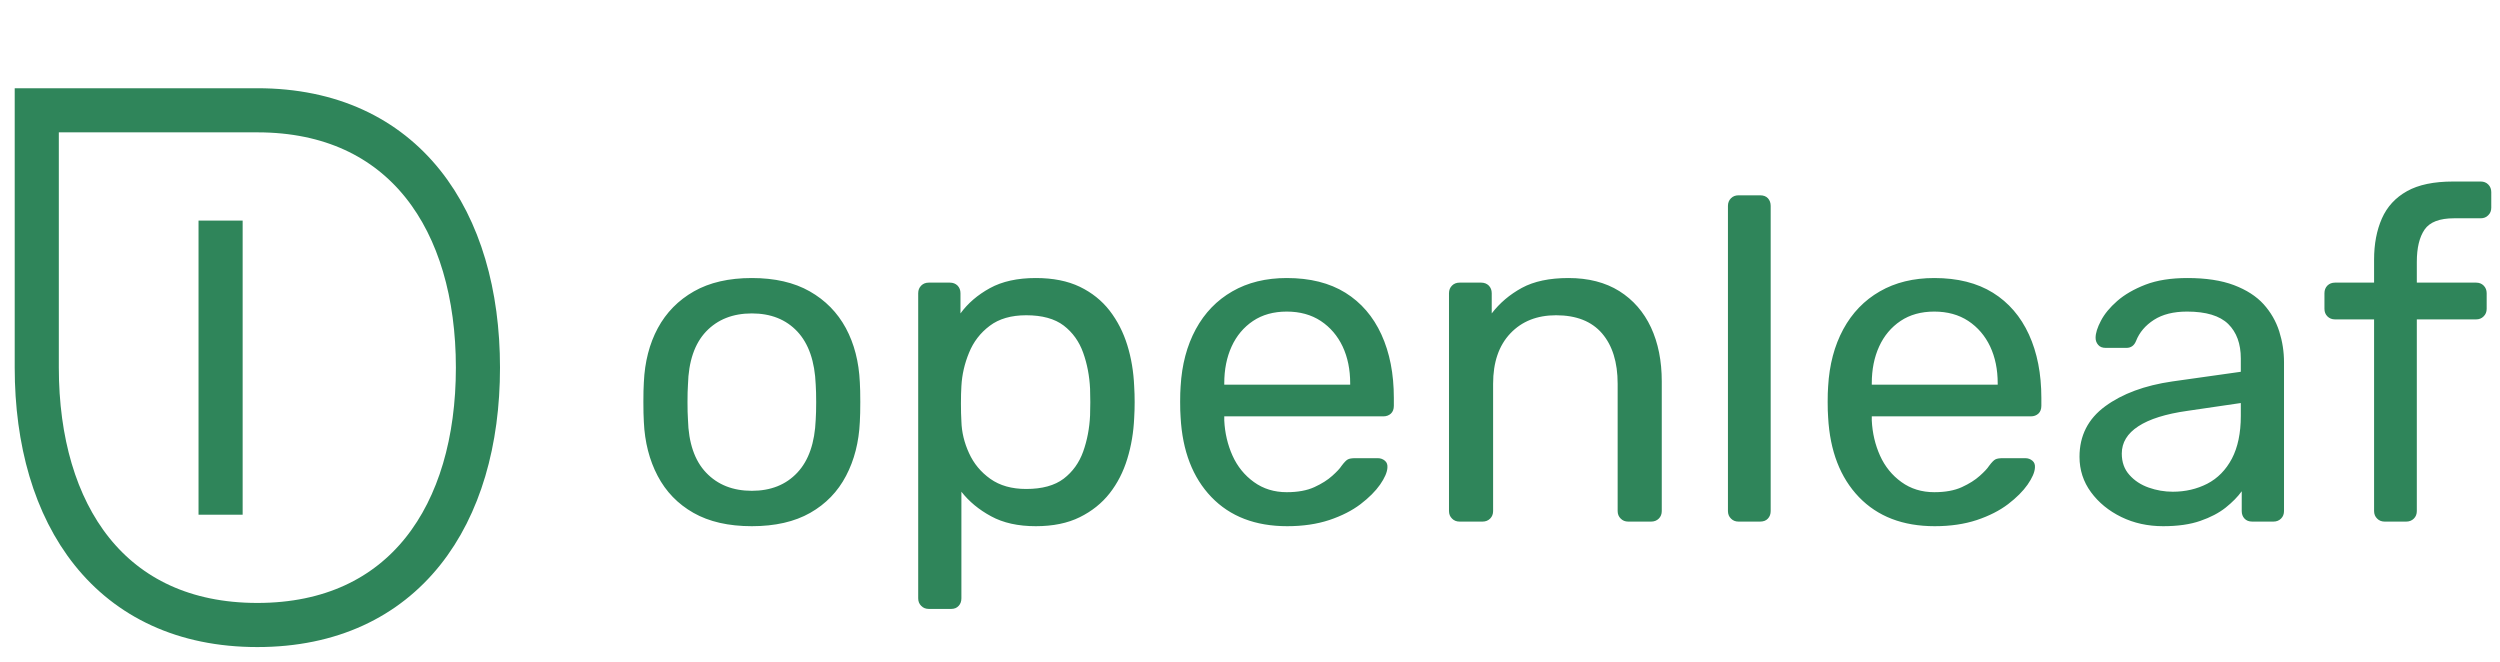
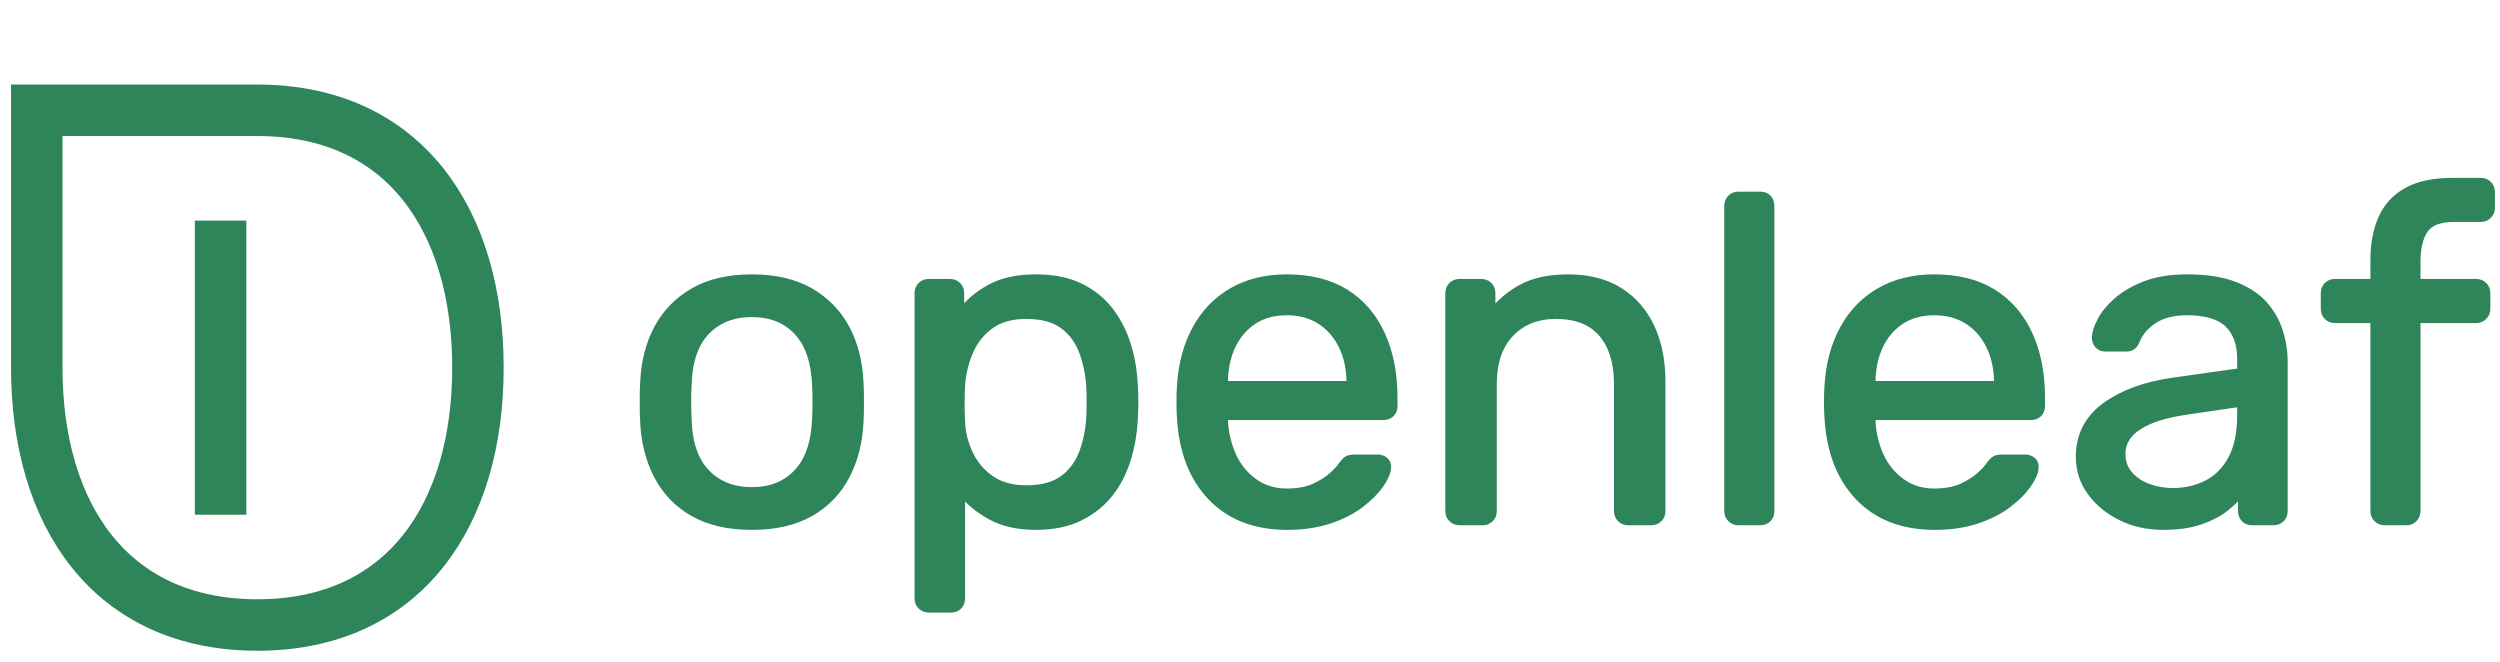
<svg xmlns="http://www.w3.org/2000/svg" viewBox="0 0 680 180">
  <g>
-     <path d="M70 30 C110 30, 130 60, 130 100 C130 140, 110 170, 70 170 C30 170, 10 140, 10 100 L10 30 Z" fill="none" stroke="#2F855A" stroke-width="12" />
-     <line x1="60" y1="60" x2="60" y2="140" stroke="#2F855A" stroke-width="12" />
+     <path d="M70 30 C110 30, 130 60, 130 100 C130 140, 110 170, 70 170 C30 170, 10 140, 10 100 L10 30 Z" fill="none" stroke="#2F855A" stroke-width="14" />
+     <line x1="60" y1="60" x2="60" y2="140" stroke="#2F855A" stroke-width="14" />
  </g>
  <g fill="#2F855A" transform="translate(175, 25) scale(2.5)">
-     <path d="M11.80 47.25Q8 47.25 5.45 45.80Q2.90 44.35 1.55 41.77Q0.20 39.20 0.05 35.90Q0 35.05 0 33.73Q0 32.40 0.05 31.60Q0.20 28.25 1.57 25.70Q2.95 23.15 5.50 21.70Q8.05 20.25 11.80 20.25Q15.55 20.25 18.10 21.70Q20.65 23.15 22.03 25.70Q23.40 28.25 23.55 31.60Q23.60 32.40 23.60 33.73Q23.60 35.05 23.55 35.90Q23.40 39.20 22.05 41.77Q20.70 44.35 18.15 45.80Q15.60 47.25 11.80 47.25M11.80 43.40Q14.90 43.40 16.75 41.42Q18.60 39.45 18.75 35.65Q18.80 34.90 18.80 33.75Q18.80 32.60 18.75 31.85Q18.60 28.05 16.75 26.07Q14.90 24.10 11.80 24.10Q8.70 24.10 6.82 26.07Q4.95 28.05 4.85 31.85Q4.80 32.60 4.80 33.75Q4.80 34.90 4.85 35.65Q4.95 39.45 6.82 41.42Q8.70 43.40 11.80 43.40ZM31.05 56.25Q30.55 56.25 30.23 55.92Q29.90 55.60 29.90 55.10L29.90 21.90Q29.90 21.40 30.23 21.07Q30.55 20.75 31.05 20.75L33.35 20.75Q33.85 20.75 34.18 21.07Q34.50 21.40 34.50 21.90L34.50 24.10Q35.70 22.45 37.70 21.35Q39.70 20.25 42.70 20.25Q45.50 20.25 47.48 21.20Q49.45 22.15 50.73 23.80Q52 25.45 52.65 27.55Q53.30 29.65 53.40 32.05Q53.45 32.85 53.45 33.75Q53.45 34.65 53.40 35.45Q53.30 37.80 52.65 39.92Q52 42.05 50.73 43.67Q49.45 45.30 47.48 46.27Q45.50 47.25 42.70 47.25Q39.80 47.25 37.83 46.17Q35.85 45.10 34.60 43.50L34.60 55.10Q34.60 55.60 34.30 55.92Q34 56.25 33.50 56.25L31.05 56.25M41.65 43.20Q44.25 43.20 45.73 42.08Q47.20 40.95 47.85 39.13Q48.50 37.30 48.60 35.20Q48.65 33.75 48.60 32.30Q48.50 30.20 47.85 28.38Q47.20 26.55 45.73 25.42Q44.25 24.30 41.65 24.30Q39.20 24.30 37.68 25.45Q36.15 26.60 35.43 28.38Q34.70 30.15 34.60 32Q34.55 32.80 34.55 33.90Q34.55 35 34.60 35.85Q34.65 37.60 35.43 39.30Q36.20 41 37.75 42.10Q39.30 43.20 41.65 43.20ZM70.05 47.25Q64.85 47.25 61.80 44.08Q58.75 40.90 58.45 35.40Q58.40 34.75 58.40 33.73Q58.40 32.70 58.45 32.05Q58.65 28.50 60.10 25.82Q61.55 23.15 64.08 21.70Q66.60 20.25 70 20.25Q73.80 20.25 76.38 21.85Q78.95 23.45 80.30 26.40Q81.65 29.35 81.65 33.30L81.65 34.15Q81.65 34.70 81.33 35Q81 35.30 80.50 35.30L63.20 35.30Q63.20 35.35 63.20 35.50Q63.20 35.65 63.20 35.75Q63.30 37.80 64.10 39.58Q64.90 41.35 66.43 42.45Q67.95 43.55 70 43.55Q71.80 43.55 73 43Q74.20 42.45 74.95 41.77Q75.70 41.10 75.95 40.70Q76.40 40.10 76.65 39.98Q76.90 39.85 77.45 39.85L79.90 39.85Q80.35 39.85 80.68 40.13Q81 40.40 80.95 40.90Q80.90 41.65 80.15 42.73Q79.40 43.80 78.03 44.85Q76.65 45.90 74.63 46.58Q72.60 47.25 70.05 47.25M63.20 31.85L76.90 31.85L76.90 31.70Q76.90 29.45 76.08 27.70Q75.25 25.95 73.70 24.92Q72.15 23.90 70 23.90Q67.85 23.90 66.33 24.92Q64.80 25.95 64 27.70Q63.20 29.45 63.20 31.70L63.20 31.85ZM88.80 46.75Q88.30 46.75 87.98 46.42Q87.65 46.10 87.65 45.60L87.65 21.90Q87.65 21.40 87.98 21.07Q88.30 20.75 88.80 20.75L91.15 20.75Q91.65 20.75 91.98 21.07Q92.30 21.40 92.30 21.90L92.30 24.10Q93.60 22.40 95.58 21.32Q97.55 20.25 100.65 20.25Q103.90 20.25 106.18 21.67Q108.45 23.10 109.63 25.63Q110.80 28.15 110.80 31.50L110.80 45.60Q110.80 46.10 110.48 46.42Q110.15 46.75 109.65 46.75L107.15 46.75Q106.65 46.75 106.33 46.42Q106 46.10 106 45.60L106 31.75Q106 28.25 104.30 26.27Q102.60 24.30 99.30 24.30Q96.20 24.30 94.33 26.27Q92.45 28.25 92.45 31.75L92.45 45.60Q92.45 46.10 92.13 46.42Q91.80 46.75 91.30 46.75L88.80 46.75ZM119.15 46.75Q118.65 46.75 118.33 46.42Q118 46.10 118 45.60L118 12.40Q118 11.90 118.33 11.57Q118.65 11.25 119.15 11.25L121.50 11.25Q122.05 11.25 122.35 11.57Q122.65 11.90 122.65 12.40L122.65 45.60Q122.65 46.10 122.35 46.42Q122.05 46.75 121.50 46.75L119.15 46.75ZM140.50 47.25Q135.30 47.25 132.25 44.08Q129.20 40.90 128.90 35.40Q128.85 34.75 128.85 33.73Q128.85 32.70 128.90 32.05Q129.10 28.50 130.55 25.82Q132 23.15 134.53 21.70Q137.05 20.25 140.45 20.25Q144.25 20.25 146.83 21.85Q149.40 23.45 150.75 26.40Q152.10 29.35 152.10 33.30L152.10 34.15Q152.10 34.70 151.78 35Q151.45 35.30 150.95 35.30L133.65 35.30Q133.65 35.35 133.65 35.50Q133.65 35.65 133.65 35.75Q133.75 37.80 134.55 39.58Q135.35 41.35 136.88 42.45Q138.40 43.55 140.45 43.55Q142.25 43.55 143.45 43Q144.65 42.45 145.40 41.77Q146.15 41.10 146.40 40.70Q146.85 40.10 147.10 39.98Q147.35 39.85 147.90 39.85L150.35 39.85Q150.80 39.85 151.13 40.13Q151.45 40.40 151.40 40.90Q151.35 41.65 150.60 42.73Q149.85 43.80 148.48 44.85Q147.10 45.90 145.08 46.58Q143.05 47.25 140.50 47.25M133.65 31.85L147.35 31.85L147.35 31.70Q147.35 29.45 146.53 27.70Q145.70 25.95 144.15 24.92Q142.60 23.90 140.45 23.90Q138.30 23.90 136.78 24.92Q135.25 25.95 134.45 27.70Q133.65 29.45 133.65 31.70L133.65 31.85ZM165.35 47.25Q162.85 47.25 160.80 46.25Q158.75 45.25 157.50 43.55Q156.25 41.85 156.25 39.70Q156.25 36.25 159.05 34.20Q161.85 32.15 166.35 31.50L173.80 30.45L173.80 29Q173.80 26.60 172.43 25.25Q171.05 23.90 167.95 23.90Q165.75 23.90 164.35 24.80Q162.95 25.70 162.40 27.10Q162.10 27.85 161.35 27.85L159.10 27.85Q158.55 27.85 158.28 27.52Q158 27.20 158 26.75Q158 26 158.58 24.90Q159.15 23.80 160.35 22.75Q161.55 21.70 163.43 20.97Q165.30 20.25 168 20.25Q171 20.25 173.05 21.02Q175.10 21.80 176.28 23.10Q177.45 24.40 177.98 26.05Q178.50 27.70 178.50 29.40L178.50 45.60Q178.50 46.10 178.18 46.42Q177.85 46.75 177.35 46.75L175.05 46.75Q174.50 46.75 174.20 46.42Q173.90 46.10 173.90 45.60L173.90 43.45Q173.25 44.35 172.15 45.23Q171.05 46.10 169.40 46.67Q167.75 47.25 165.35 47.25M166.40 43.50Q168.45 43.50 170.15 42.63Q171.85 41.75 172.83 39.90Q173.80 38.05 173.80 35.25L173.80 33.85L168 34.70Q164.45 35.20 162.65 36.38Q160.85 37.55 160.85 39.35Q160.85 40.75 161.68 41.67Q162.50 42.60 163.78 43.05Q165.05 43.50 166.40 43.50ZM189.45 46.75Q188.95 46.75 188.63 46.42Q188.30 46.10 188.30 45.60L188.30 24.75L184.05 24.75Q183.55 24.75 183.22 24.42Q182.90 24.10 182.90 23.60L182.90 21.90Q182.90 21.40 183.22 21.07Q183.55 20.75 184.05 20.75L188.30 20.75L188.30 18.25Q188.30 15.70 189.15 13.77Q190 11.85 191.88 10.80Q193.75 9.75 196.90 9.75L199.90 9.75Q200.40 9.75 200.72 10.07Q201.05 10.40 201.05 10.90L201.05 12.60Q201.05 13.10 200.72 13.42Q200.40 13.75 199.90 13.75L197 13.75Q194.65 13.75 193.80 14.97Q192.95 16.20 192.95 18.50L192.95 20.75L199.40 20.75Q199.90 20.75 200.22 21.07Q200.55 21.40 200.55 21.90L200.55 23.60Q200.55 24.10 200.22 24.42Q199.90 24.75 199.40 24.75L192.95 24.75L192.95 45.60Q192.95 46.10 192.63 46.42Q192.30 46.75 191.80 46.75L189.45 46.75Z" />
+     <path stroke="#2f855a" stroke-width="0.8" d="M11.80 47.25Q8 47.25 5.45 45.80Q2.90 44.35 1.55 41.77Q0.20 39.20 0.05 35.90Q0 35.05 0 33.73Q0 32.40 0.05 31.60Q0.20 28.25 1.57 25.70Q2.95 23.15 5.50 21.70Q8.05 20.25 11.80 20.25Q15.55 20.25 18.10 21.70Q20.65 23.15 22.03 25.70Q23.40 28.25 23.55 31.60Q23.60 32.40 23.60 33.73Q23.60 35.05 23.55 35.90Q23.40 39.20 22.05 41.77Q20.70 44.35 18.15 45.80Q15.60 47.25 11.80 47.25M11.80 43.40Q14.90 43.40 16.75 41.42Q18.60 39.45 18.75 35.65Q18.80 34.90 18.80 33.75Q18.80 32.60 18.75 31.85Q18.60 28.05 16.75 26.07Q14.90 24.10 11.80 24.10Q8.70 24.10 6.82 26.07Q4.95 28.05 4.85 31.85Q4.80 32.60 4.80 33.75Q4.80 34.90 4.85 35.65Q4.95 39.45 6.82 41.42Q8.70 43.40 11.80 43.40ZM31.05 56.25Q30.55 56.25 30.23 55.92Q29.90 55.60 29.90 55.10L29.90 21.90Q29.90 21.40 30.23 21.07Q30.55 20.75 31.05 20.75L33.35 20.75Q33.85 20.75 34.18 21.07Q34.50 21.40 34.50 21.90L34.50 24.10Q35.70 22.45 37.70 21.35Q39.70 20.25 42.70 20.25Q45.50 20.25 47.48 21.20Q49.45 22.15 50.73 23.80Q52 25.45 52.65 27.55Q53.30 29.65 53.40 32.05Q53.45 32.85 53.45 33.75Q53.45 34.65 53.40 35.45Q53.30 37.80 52.65 39.92Q52 42.05 50.73 43.67Q49.45 45.30 47.48 46.27Q45.50 47.25 42.70 47.25Q39.80 47.25 37.83 46.17Q35.85 45.10 34.60 43.50L34.60 55.10Q34.60 55.60 34.30 55.92Q34 56.25 33.50 56.25L31.05 56.25M41.65 43.20Q44.25 43.20 45.73 42.08Q47.20 40.95 47.85 39.13Q48.50 37.30 48.60 35.20Q48.65 33.75 48.60 32.30Q48.50 30.20 47.85 28.38Q47.20 26.55 45.73 25.42Q44.25 24.30 41.65 24.30Q39.20 24.30 37.68 25.45Q36.15 26.60 35.43 28.38Q34.70 30.15 34.60 32Q34.55 32.80 34.55 33.90Q34.55 35 34.60 35.85Q34.65 37.60 35.43 39.30Q36.20 41 37.75 42.10Q39.30 43.20 41.65 43.20ZM70.05 47.25Q64.85 47.25 61.80 44.08Q58.75 40.90 58.45 35.40Q58.40 34.75 58.40 33.73Q58.40 32.70 58.45 32.05Q58.65 28.50 60.10 25.82Q61.55 23.15 64.08 21.70Q66.60 20.25 70 20.25Q73.80 20.25 76.38 21.85Q78.95 23.45 80.30 26.40Q81.65 29.35 81.65 33.30L81.65 34.15Q81.65 34.70 81.33 35Q81 35.30 80.50 35.30L63.20 35.30Q63.20 35.35 63.20 35.50Q63.20 35.65 63.20 35.75Q63.30 37.80 64.10 39.58Q64.90 41.35 66.43 42.45Q67.95 43.55 70 43.55Q71.80 43.55 73 43Q74.20 42.45 74.95 41.77Q75.70 41.10 75.95 40.70Q76.40 40.10 76.65 39.98Q76.90 39.85 77.45 39.85L79.90 39.85Q80.35 39.85 80.68 40.13Q81 40.40 80.95 40.90Q80.90 41.65 80.15 42.73Q79.40 43.80 78.03 44.85Q76.65 45.90 74.63 46.58Q72.60 47.25 70.05 47.25M63.20 31.85L76.90 31.85L76.90 31.70Q76.90 29.45 76.08 27.70Q75.25 25.95 73.70 24.92Q72.15 23.90 70 23.90Q67.85 23.90 66.33 24.92Q64.80 25.95 64 27.70Q63.20 29.45 63.20 31.70L63.20 31.85ZM88.80 46.75Q88.30 46.75 87.98 46.42Q87.65 46.10 87.65 45.60L87.65 21.90Q87.65 21.40 87.98 21.07Q88.30 20.75 88.80 20.75L91.15 20.75Q91.65 20.75 91.98 21.07Q92.30 21.40 92.30 21.90L92.30 24.10Q93.60 22.40 95.58 21.32Q97.55 20.25 100.65 20.25Q103.90 20.25 106.18 21.67Q108.45 23.10 109.63 25.63Q110.80 28.15 110.80 31.50L110.80 45.60Q110.80 46.10 110.48 46.42Q110.15 46.75 109.65 46.75L107.15 46.75Q106.65 46.75 106.33 46.42Q106 46.10 106 45.60L106 31.75Q106 28.25 104.30 26.27Q102.60 24.30 99.30 24.30Q96.20 24.30 94.33 26.27Q92.45 28.25 92.45 31.75L92.45 45.60Q92.45 46.10 92.13 46.42Q91.80 46.75 91.30 46.75L88.80 46.75ZM119.15 46.75Q118.65 46.75 118.33 46.42Q118 46.10 118 45.60L118 12.40Q118 11.90 118.33 11.57Q118.65 11.25 119.15 11.25L121.50 11.25Q122.05 11.25 122.35 11.57Q122.65 11.90 122.65 12.40L122.65 45.60Q122.65 46.10 122.35 46.42Q122.05 46.75 121.50 46.75L119.15 46.75ZM140.50 47.25Q135.30 47.25 132.25 44.08Q129.20 40.90 128.90 35.40Q128.85 34.75 128.85 33.73Q128.85 32.70 128.90 32.05Q129.10 28.50 130.55 25.82Q132 23.15 134.53 21.70Q137.05 20.25 140.45 20.25Q144.25 20.25 146.83 21.85Q149.40 23.45 150.75 26.40Q152.10 29.35 152.10 33.30L152.10 34.15Q152.10 34.70 151.78 35Q151.45 35.30 150.95 35.30L133.65 35.30Q133.65 35.35 133.65 35.50Q133.65 35.65 133.65 35.75Q133.75 37.80 134.55 39.58Q135.35 41.35 136.88 42.45Q138.40 43.55 140.45 43.55Q142.25 43.55 143.45 43Q144.65 42.45 145.40 41.77Q146.15 41.10 146.40 40.70Q146.85 40.10 147.10 39.98Q147.35 39.85 147.90 39.85L150.35 39.85Q150.80 39.85 151.13 40.13Q151.45 40.40 151.40 40.90Q151.35 41.65 150.60 42.73Q149.85 43.80 148.48 44.85Q147.10 45.90 145.08 46.58Q143.05 47.25 140.50 47.25M133.65 31.85L147.35 31.85L147.35 31.70Q147.35 29.45 146.53 27.70Q145.70 25.95 144.15 24.92Q142.60 23.90 140.45 23.90Q138.30 23.90 136.78 24.92Q135.25 25.95 134.45 27.70Q133.65 29.45 133.65 31.70L133.65 31.85ZM165.35 47.25Q162.85 47.25 160.80 46.25Q158.75 45.25 157.50 43.55Q156.25 41.85 156.25 39.70Q156.25 36.25 159.05 34.20Q161.85 32.15 166.35 31.50L173.80 30.45L173.80 29Q173.80 26.60 172.43 25.25Q171.05 23.90 167.95 23.90Q165.75 23.90 164.35 24.80Q162.95 25.70 162.40 27.10Q162.10 27.85 161.35 27.85L159.10 27.85Q158.55 27.85 158.28 27.52Q158 27.20 158 26.75Q158 26 158.58 24.90Q159.15 23.80 160.35 22.75Q161.55 21.70 163.43 20.97Q165.30 20.25 168 20.25Q171 20.25 173.05 21.02Q175.10 21.80 176.28 23.10Q177.45 24.40 177.98 26.05Q178.50 27.70 178.50 29.40L178.50 45.60Q178.50 46.10 178.18 46.42Q177.85 46.75 177.35 46.75L175.05 46.75Q174.50 46.75 174.20 46.42Q173.90 46.10 173.90 45.60L173.90 43.45Q173.25 44.35 172.15 45.23Q171.05 46.10 169.40 46.67Q167.75 47.25 165.35 47.25M166.40 43.50Q168.45 43.50 170.15 42.63Q171.85 41.75 172.83 39.90Q173.80 38.05 173.80 35.25L173.80 33.85L168 34.70Q164.45 35.20 162.65 36.38Q160.85 37.55 160.85 39.35Q160.85 40.75 161.68 41.67Q162.50 42.60 163.78 43.05Q165.05 43.50 166.40 43.50ZM189.45 46.75Q188.95 46.75 188.63 46.42Q188.30 46.10 188.30 45.60L188.30 24.75L184.05 24.75Q183.55 24.75 183.22 24.42Q182.90 24.10 182.90 23.60L182.90 21.90Q182.90 21.40 183.22 21.07Q183.55 20.75 184.05 20.75L188.30 20.75L188.30 18.25Q188.30 15.70 189.15 13.77Q190 11.85 191.88 10.80Q193.75 9.75 196.90 9.75L199.90 9.75Q200.40 9.75 200.72 10.07Q201.05 10.40 201.05 10.90L201.05 12.60Q201.05 13.10 200.72 13.42Q200.40 13.75 199.90 13.75L197 13.75Q194.65 13.75 193.80 14.97Q192.95 16.20 192.95 18.50L192.95 20.75L199.40 20.75Q199.90 20.75 200.22 21.07Q200.55 21.40 200.55 21.90L200.55 23.60Q200.55 24.10 200.22 24.42Q199.90 24.75 199.40 24.75L192.95 24.75L192.95 45.60Q192.95 46.10 192.63 46.42Q192.30 46.75 191.80 46.75L189.45 46.75Z" />
  </g>
</svg>
